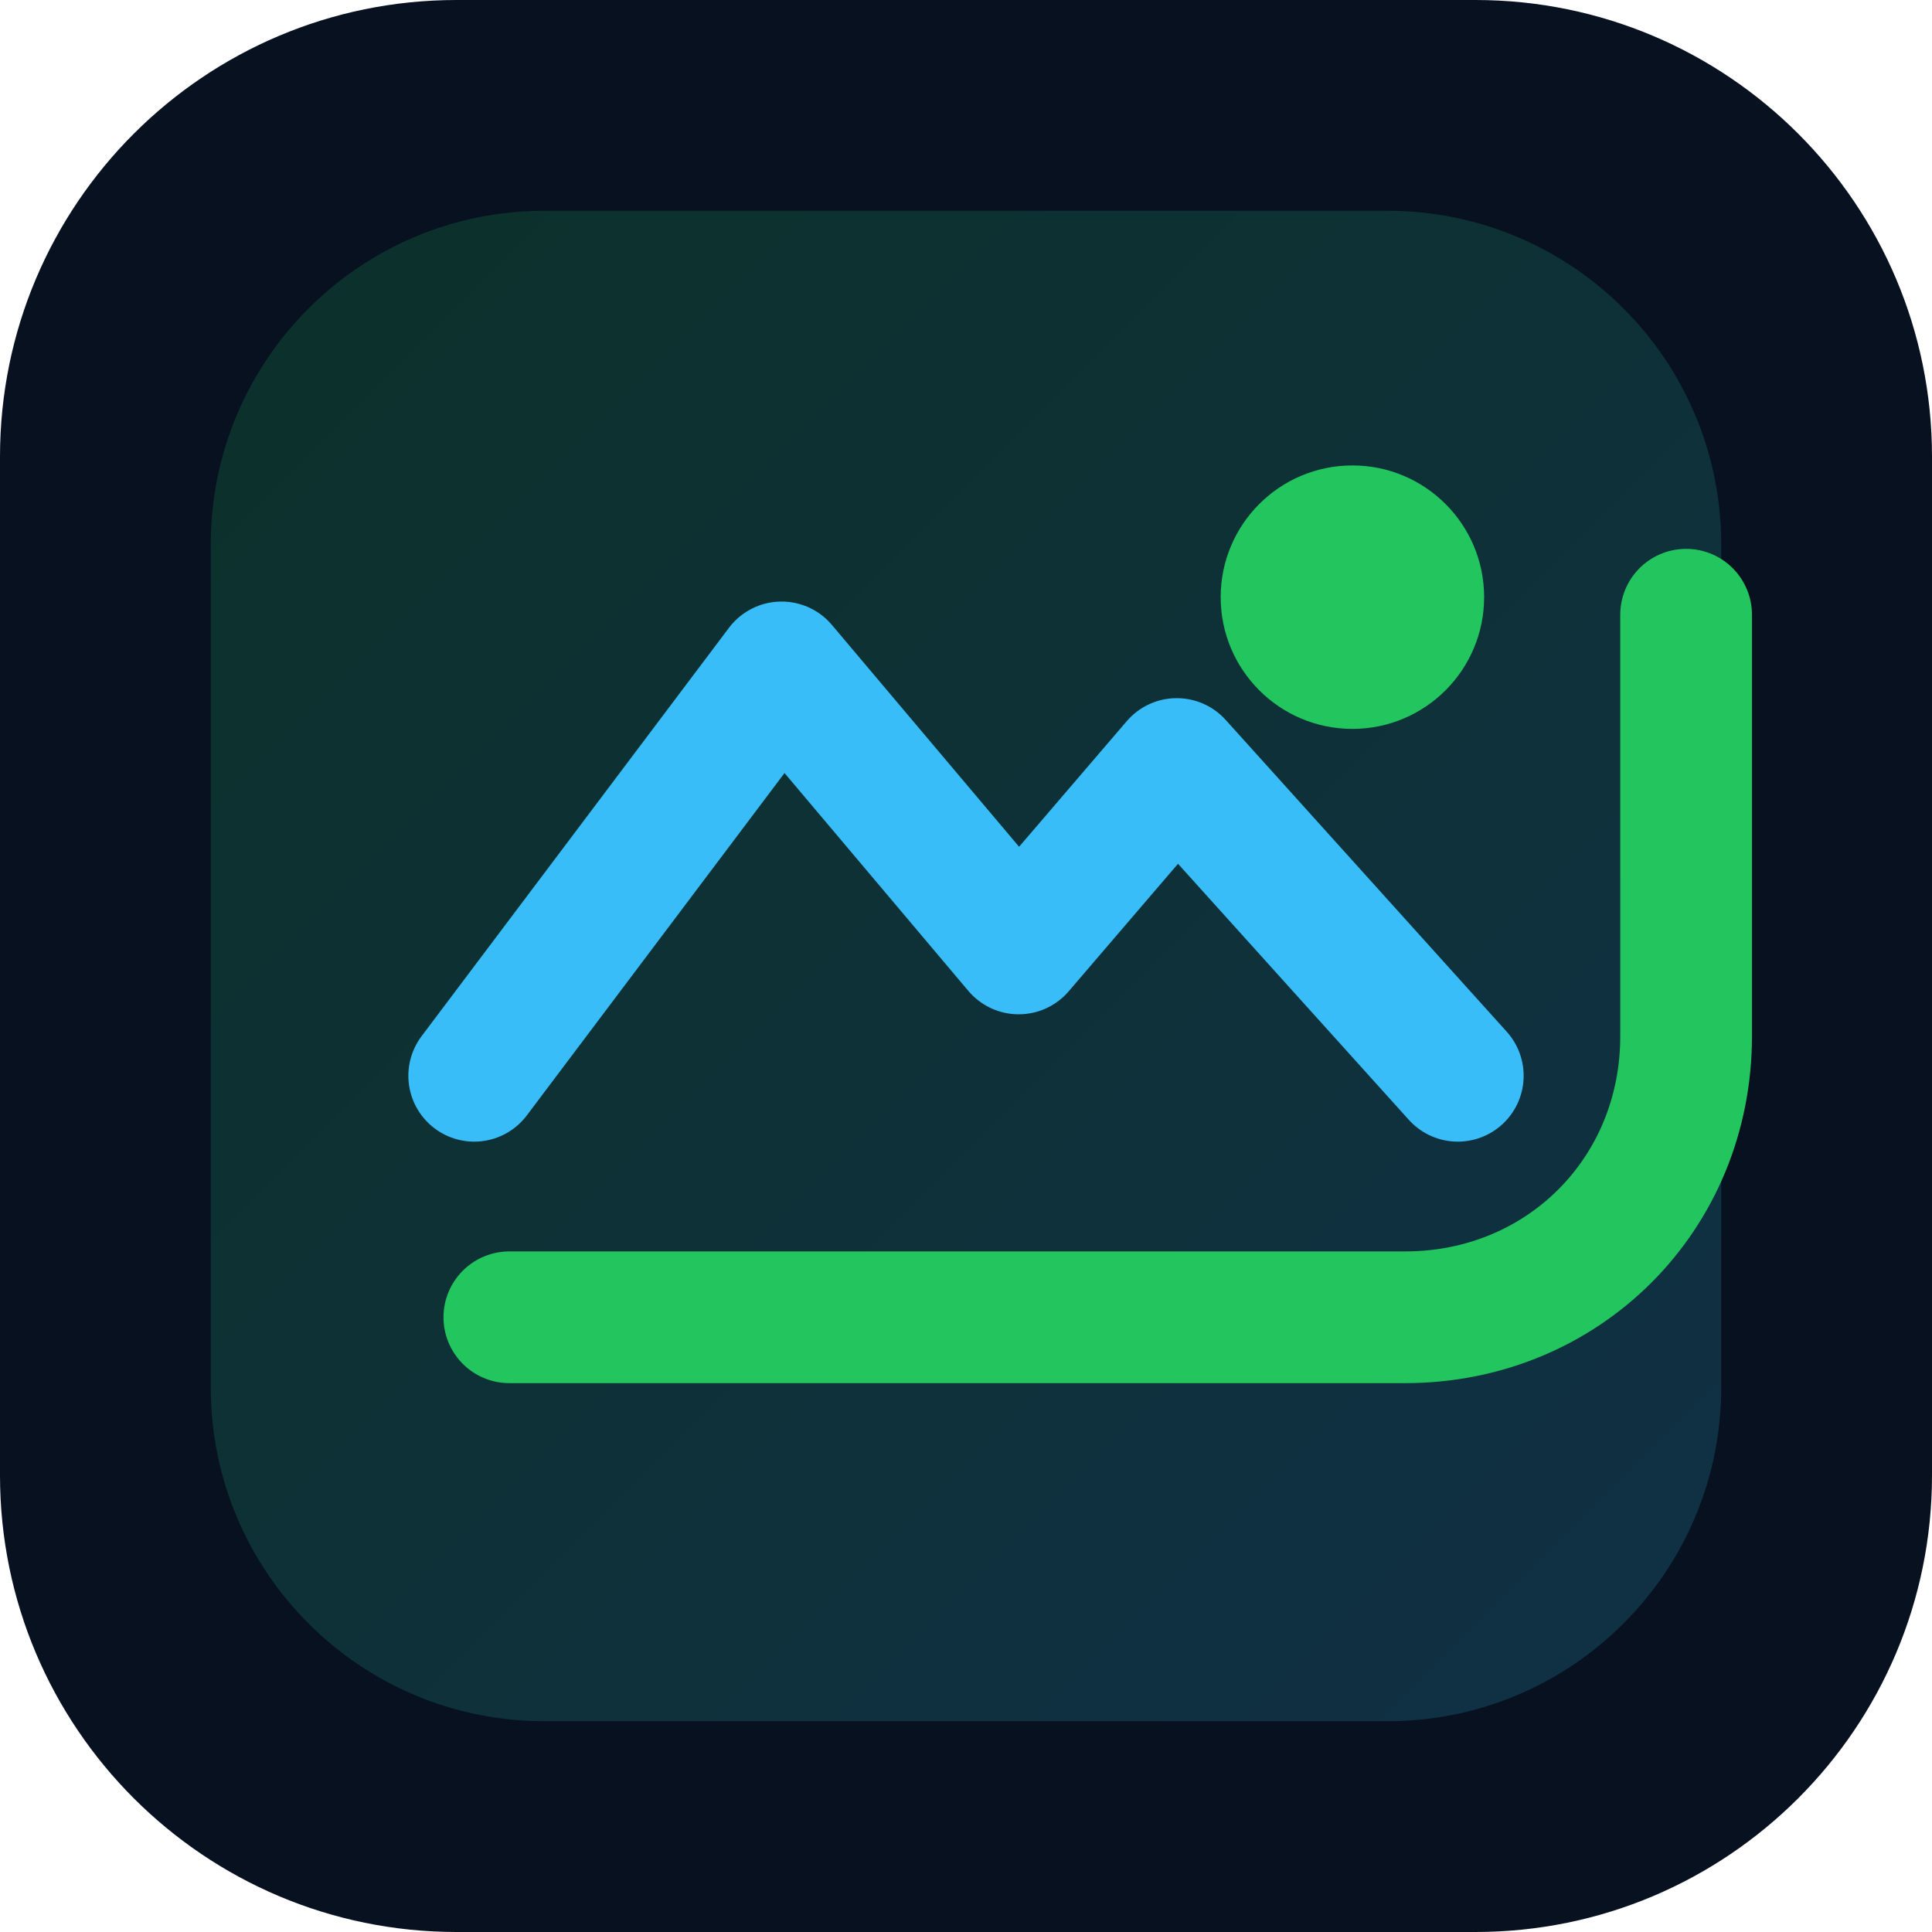
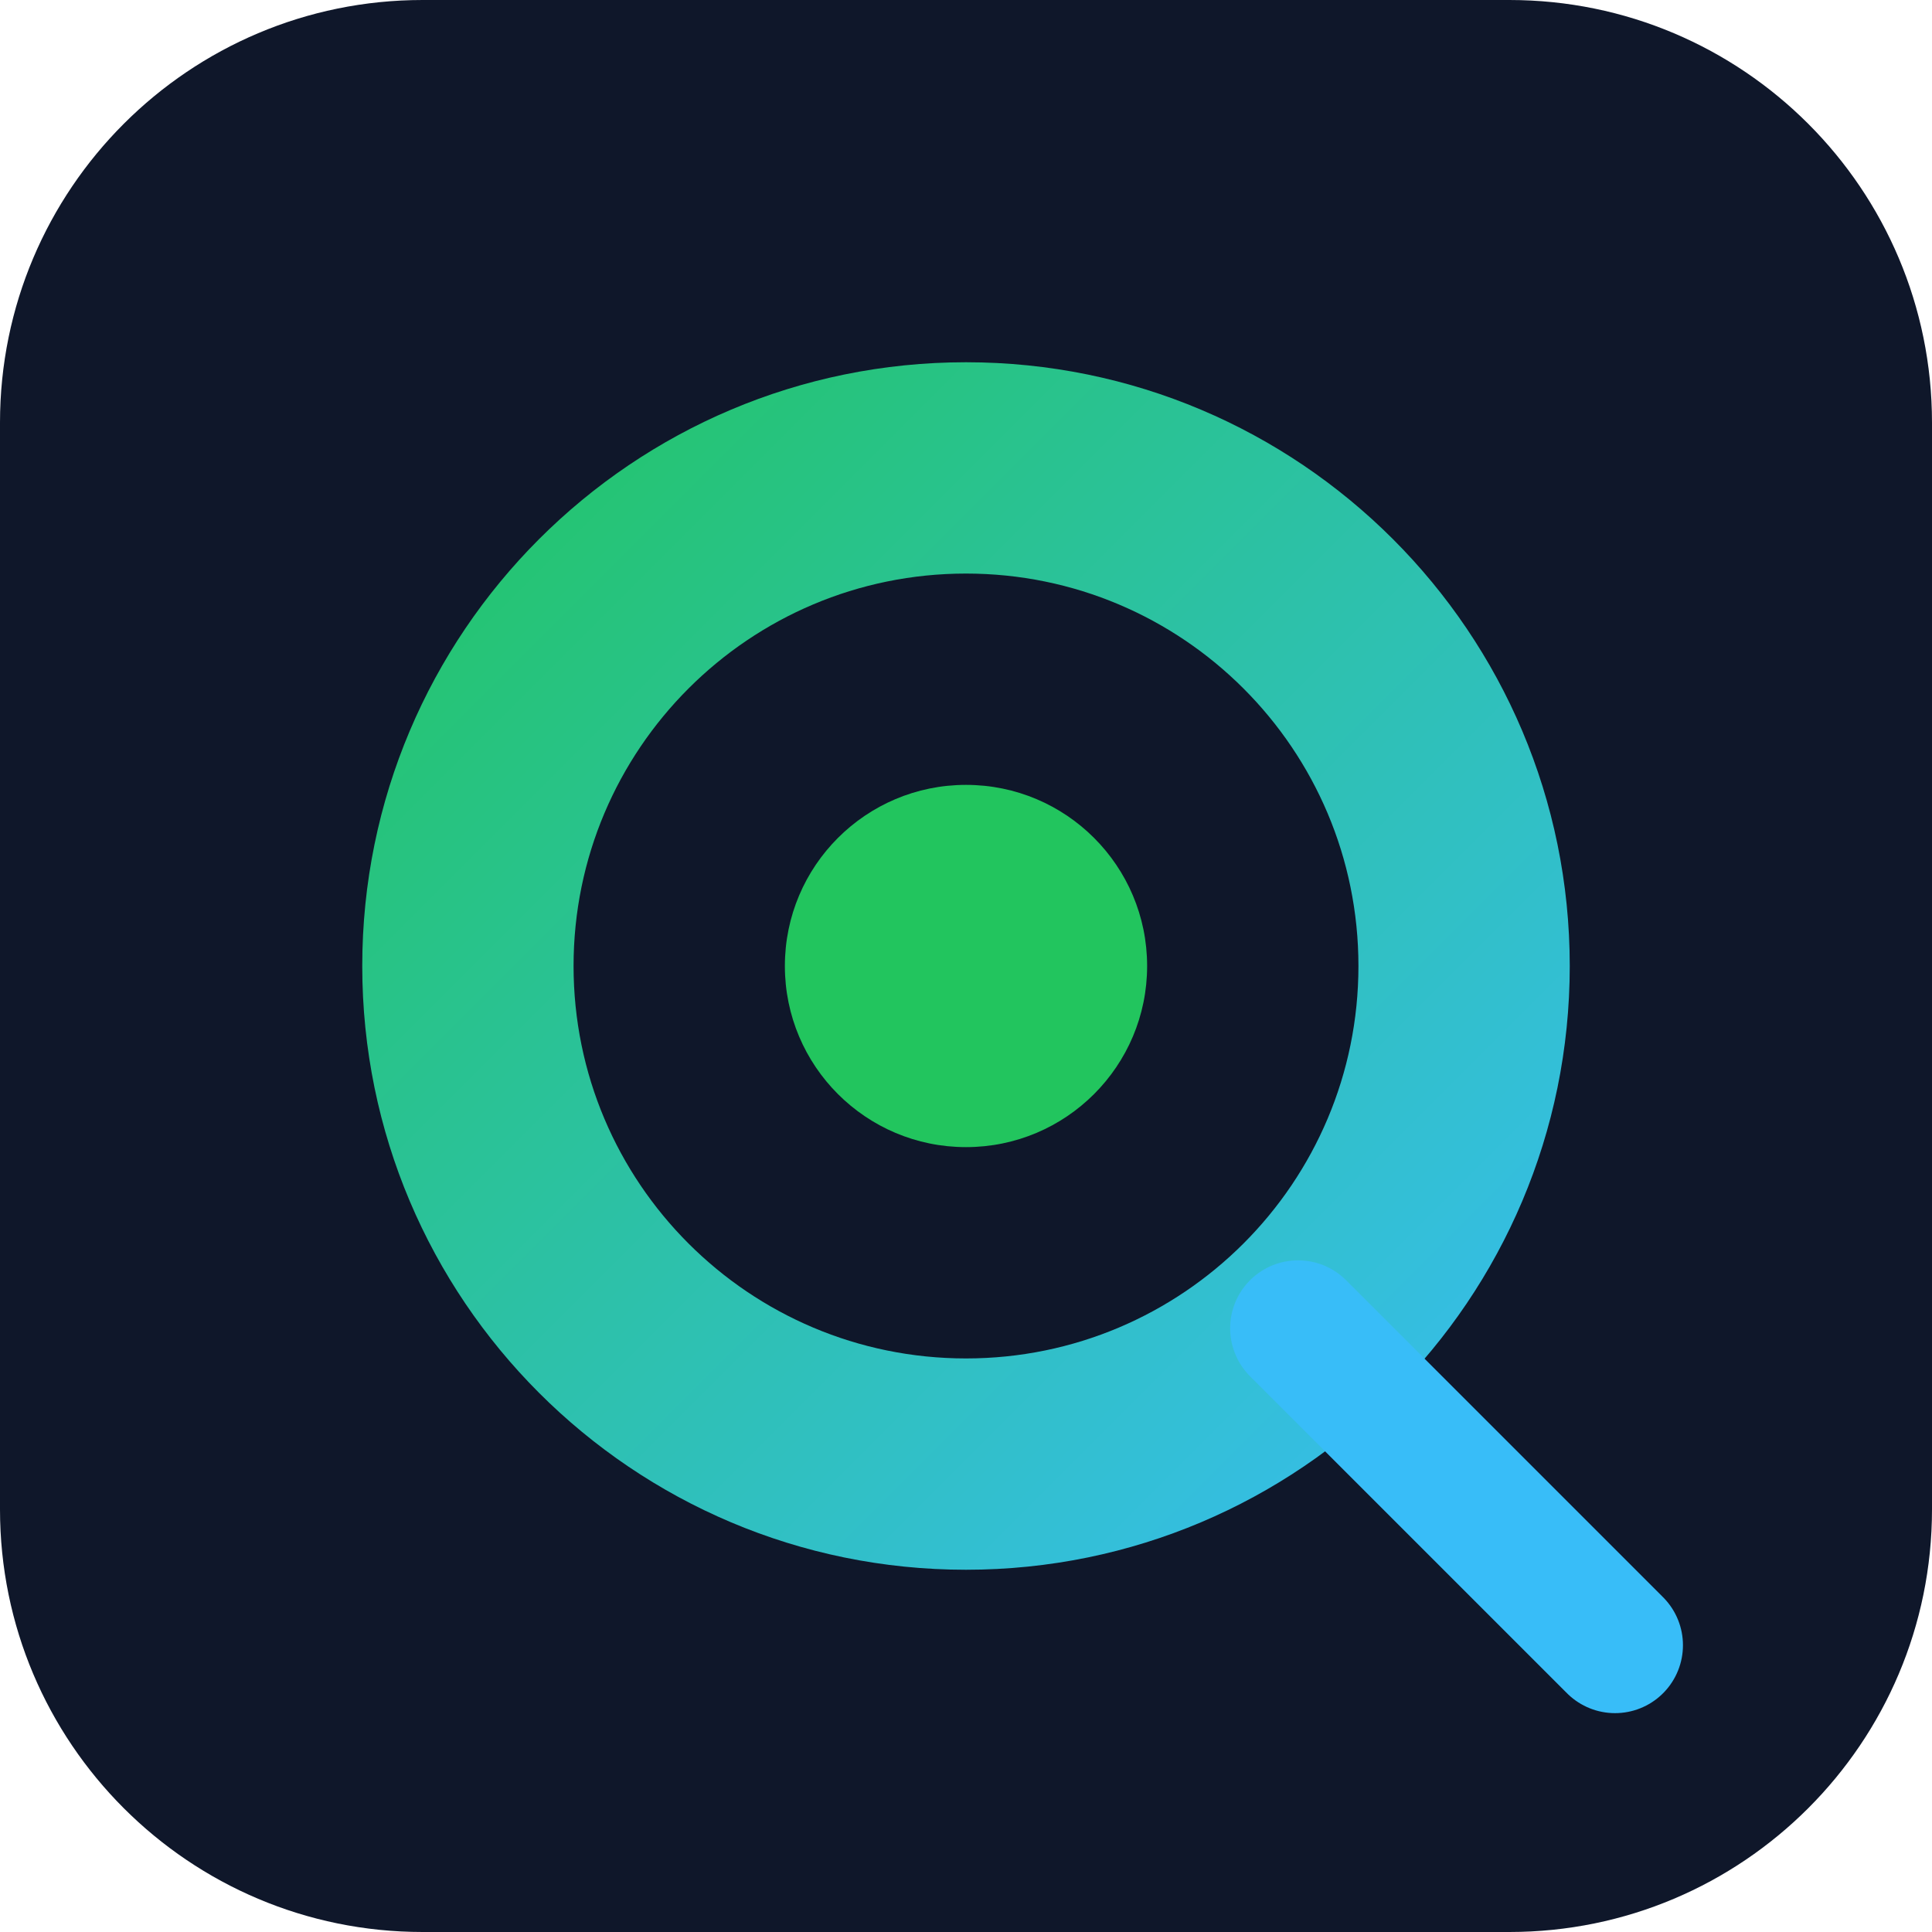
- <svg xmlns="http://www.w3.org/2000/svg" viewBox="0 0 220 220" fill="none">
-   <rect width="220" height="220" rx="52" fill="#07111f" />
-   <rect x="24" y="24" width="172" height="172" rx="38" fill="url(#g)" opacity=".18" />
-   <path d="M54 122.5L89 76l27 32 18-21 32 35.5" stroke="#38bdf8" stroke-width="15" stroke-linecap="round" stroke-linejoin="round" />
-   <path d="M58 150h102c18 0 32-14 32-32V70" stroke="#22c55e" stroke-width="15" stroke-linecap="round" stroke-linejoin="round" />
-   <circle cx="154" cy="68" r="15" fill="#22c55e" />
+ <svg xmlns="http://www.w3.org/2000/svg" viewBox="0 0 256 256" role="img" aria-label="QualitetMarket logo">
  <defs>
-     <linearGradient id="g" x1="24" y1="24" x2="196" y2="196" gradientUnits="userSpaceOnUse">
+     <linearGradient id="g" x1="0" y1="0" x2="1" y2="1">
      <stop stop-color="#22c55e" />
      <stop offset="1" stop-color="#38bdf8" />
    </linearGradient>
  </defs>
+   <rect width="256" height="256" rx="56" fill="#0f172a" />
+   <path d="M128 48c44.18 0 80 35.82 80 80s-35.82 80-80 80S48 172.18 48 128s35.82-80 80-80Zm0 28c-28.72 0-52 23.28-52 52s23.28 52 52 52 52-23.28 52-52-23.28-52-52-52Z" fill="url(#g)" />
+   <path d="M172 176 214 218" stroke="#38bdf8" stroke-width="18" stroke-linecap="round" />
+   <circle cx="128" cy="128" r="24" fill="#22c55e" />
</svg>
